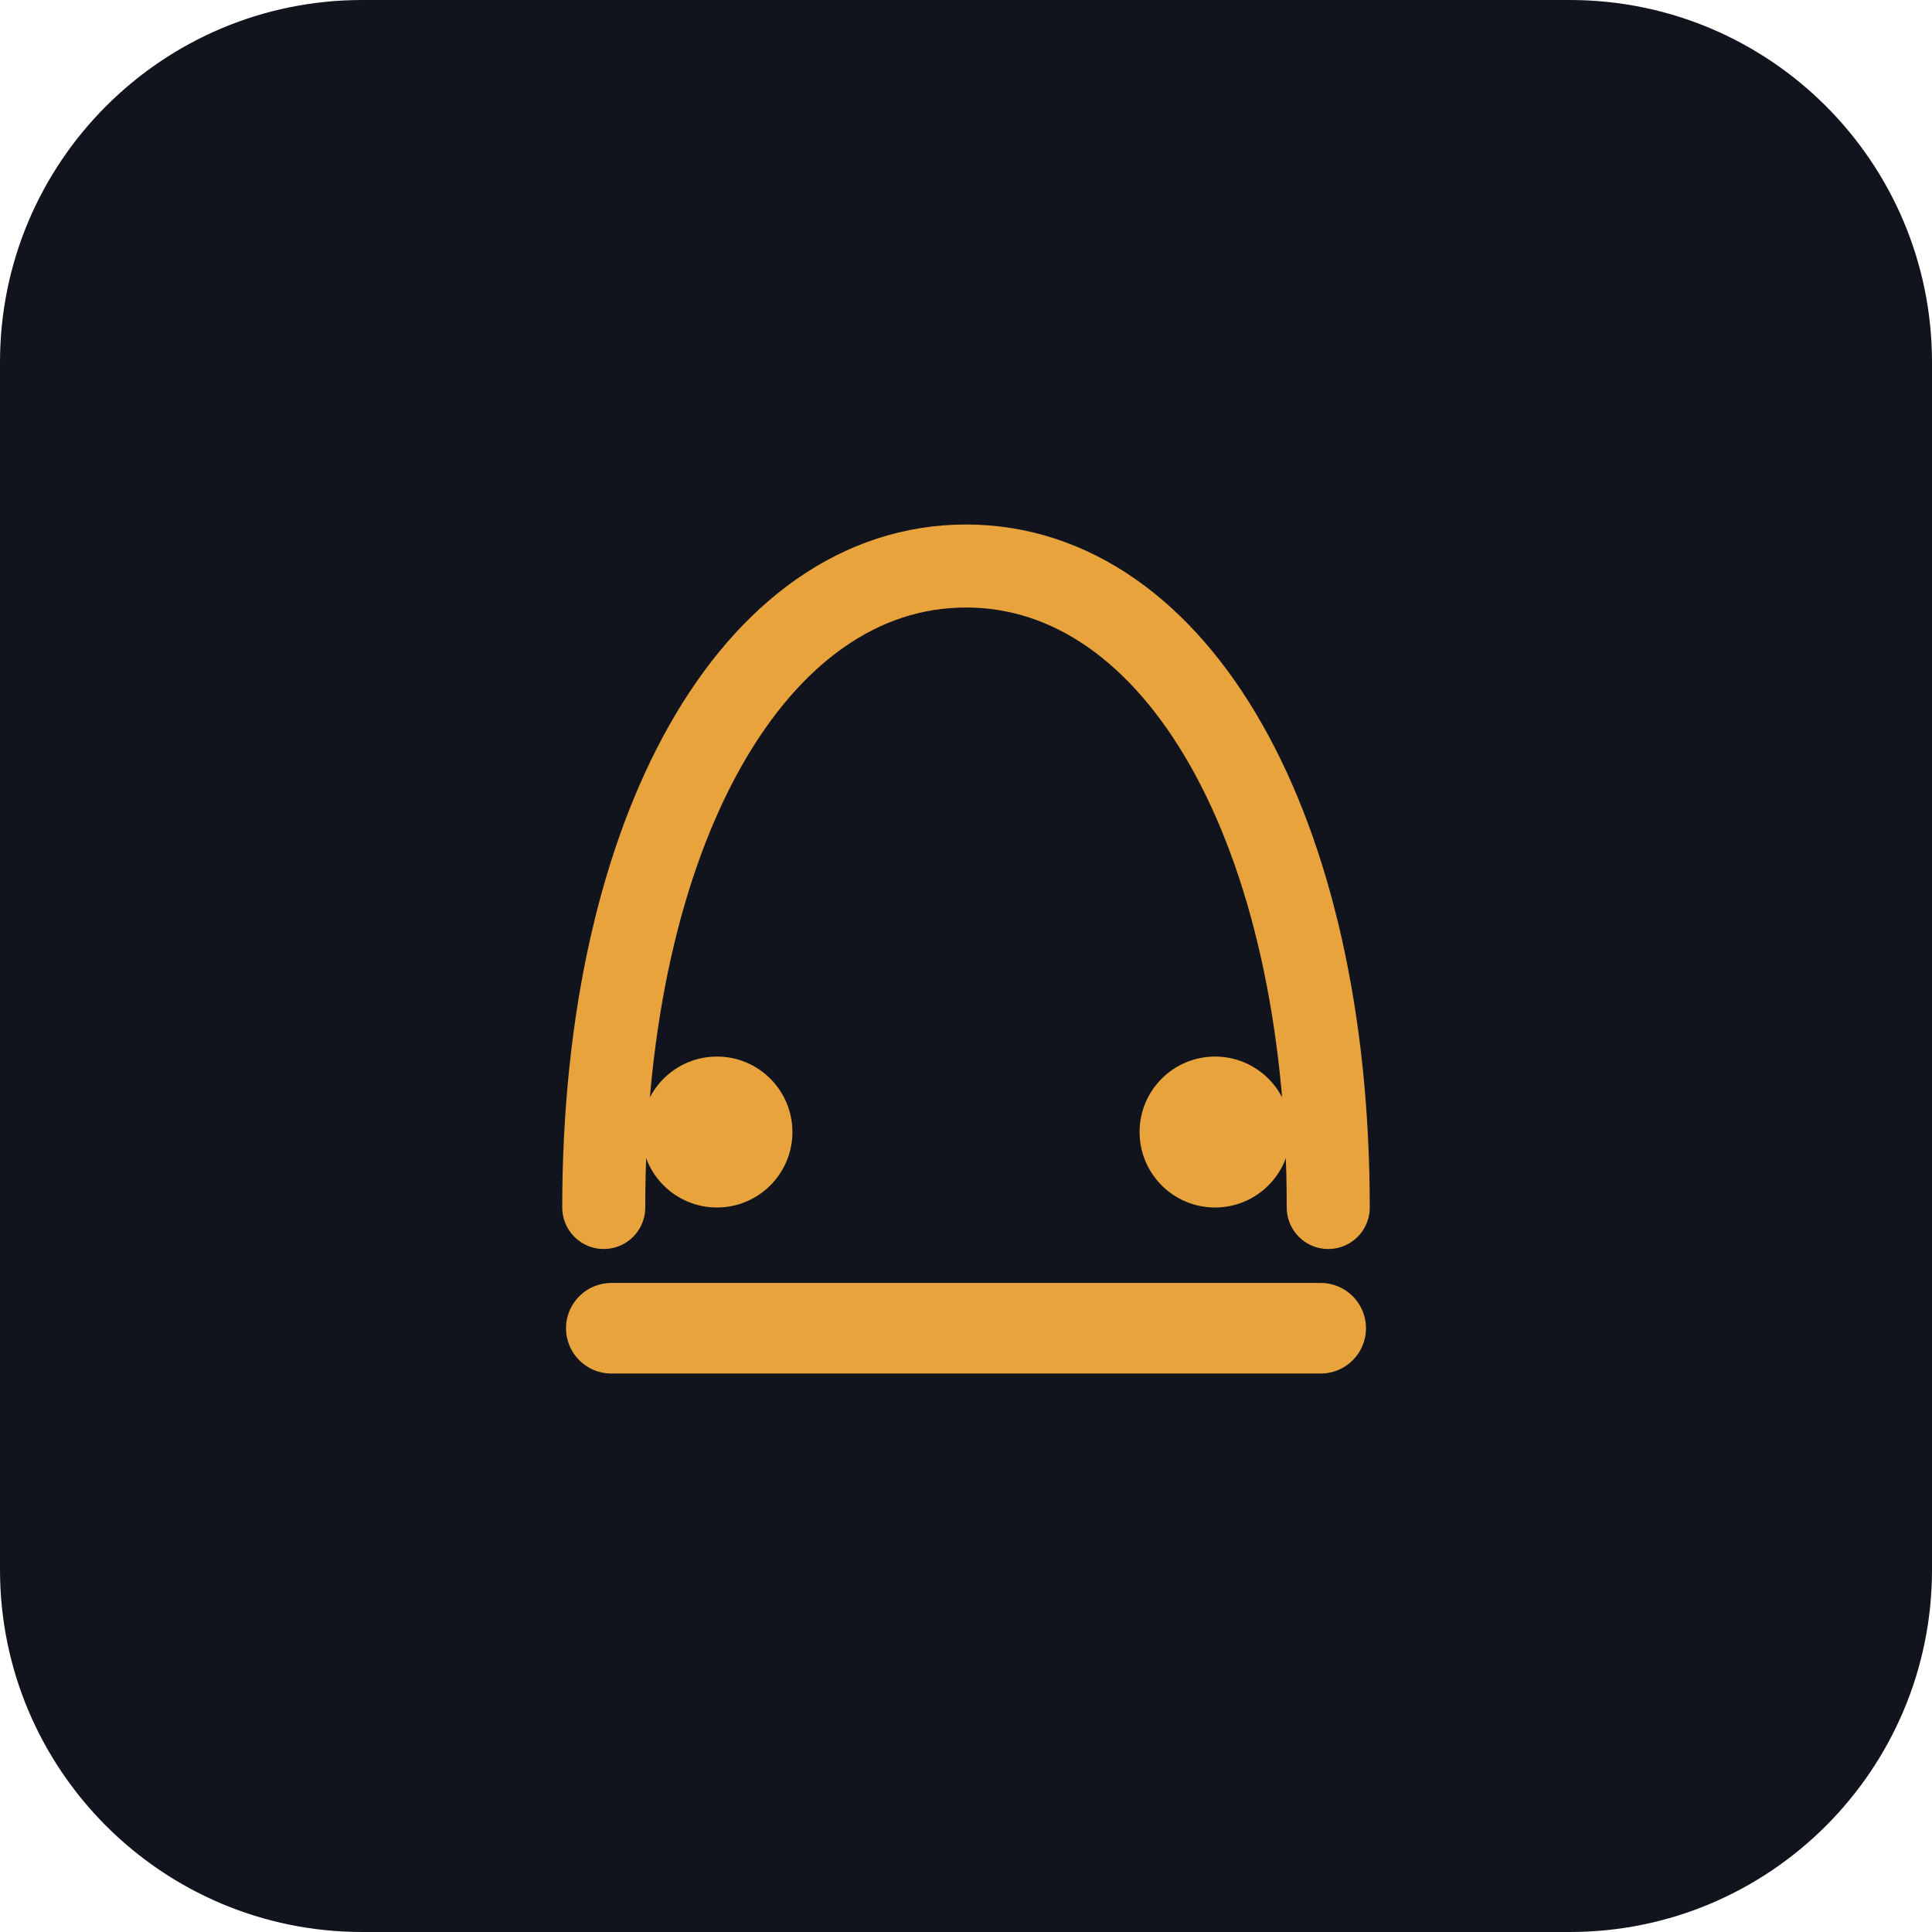
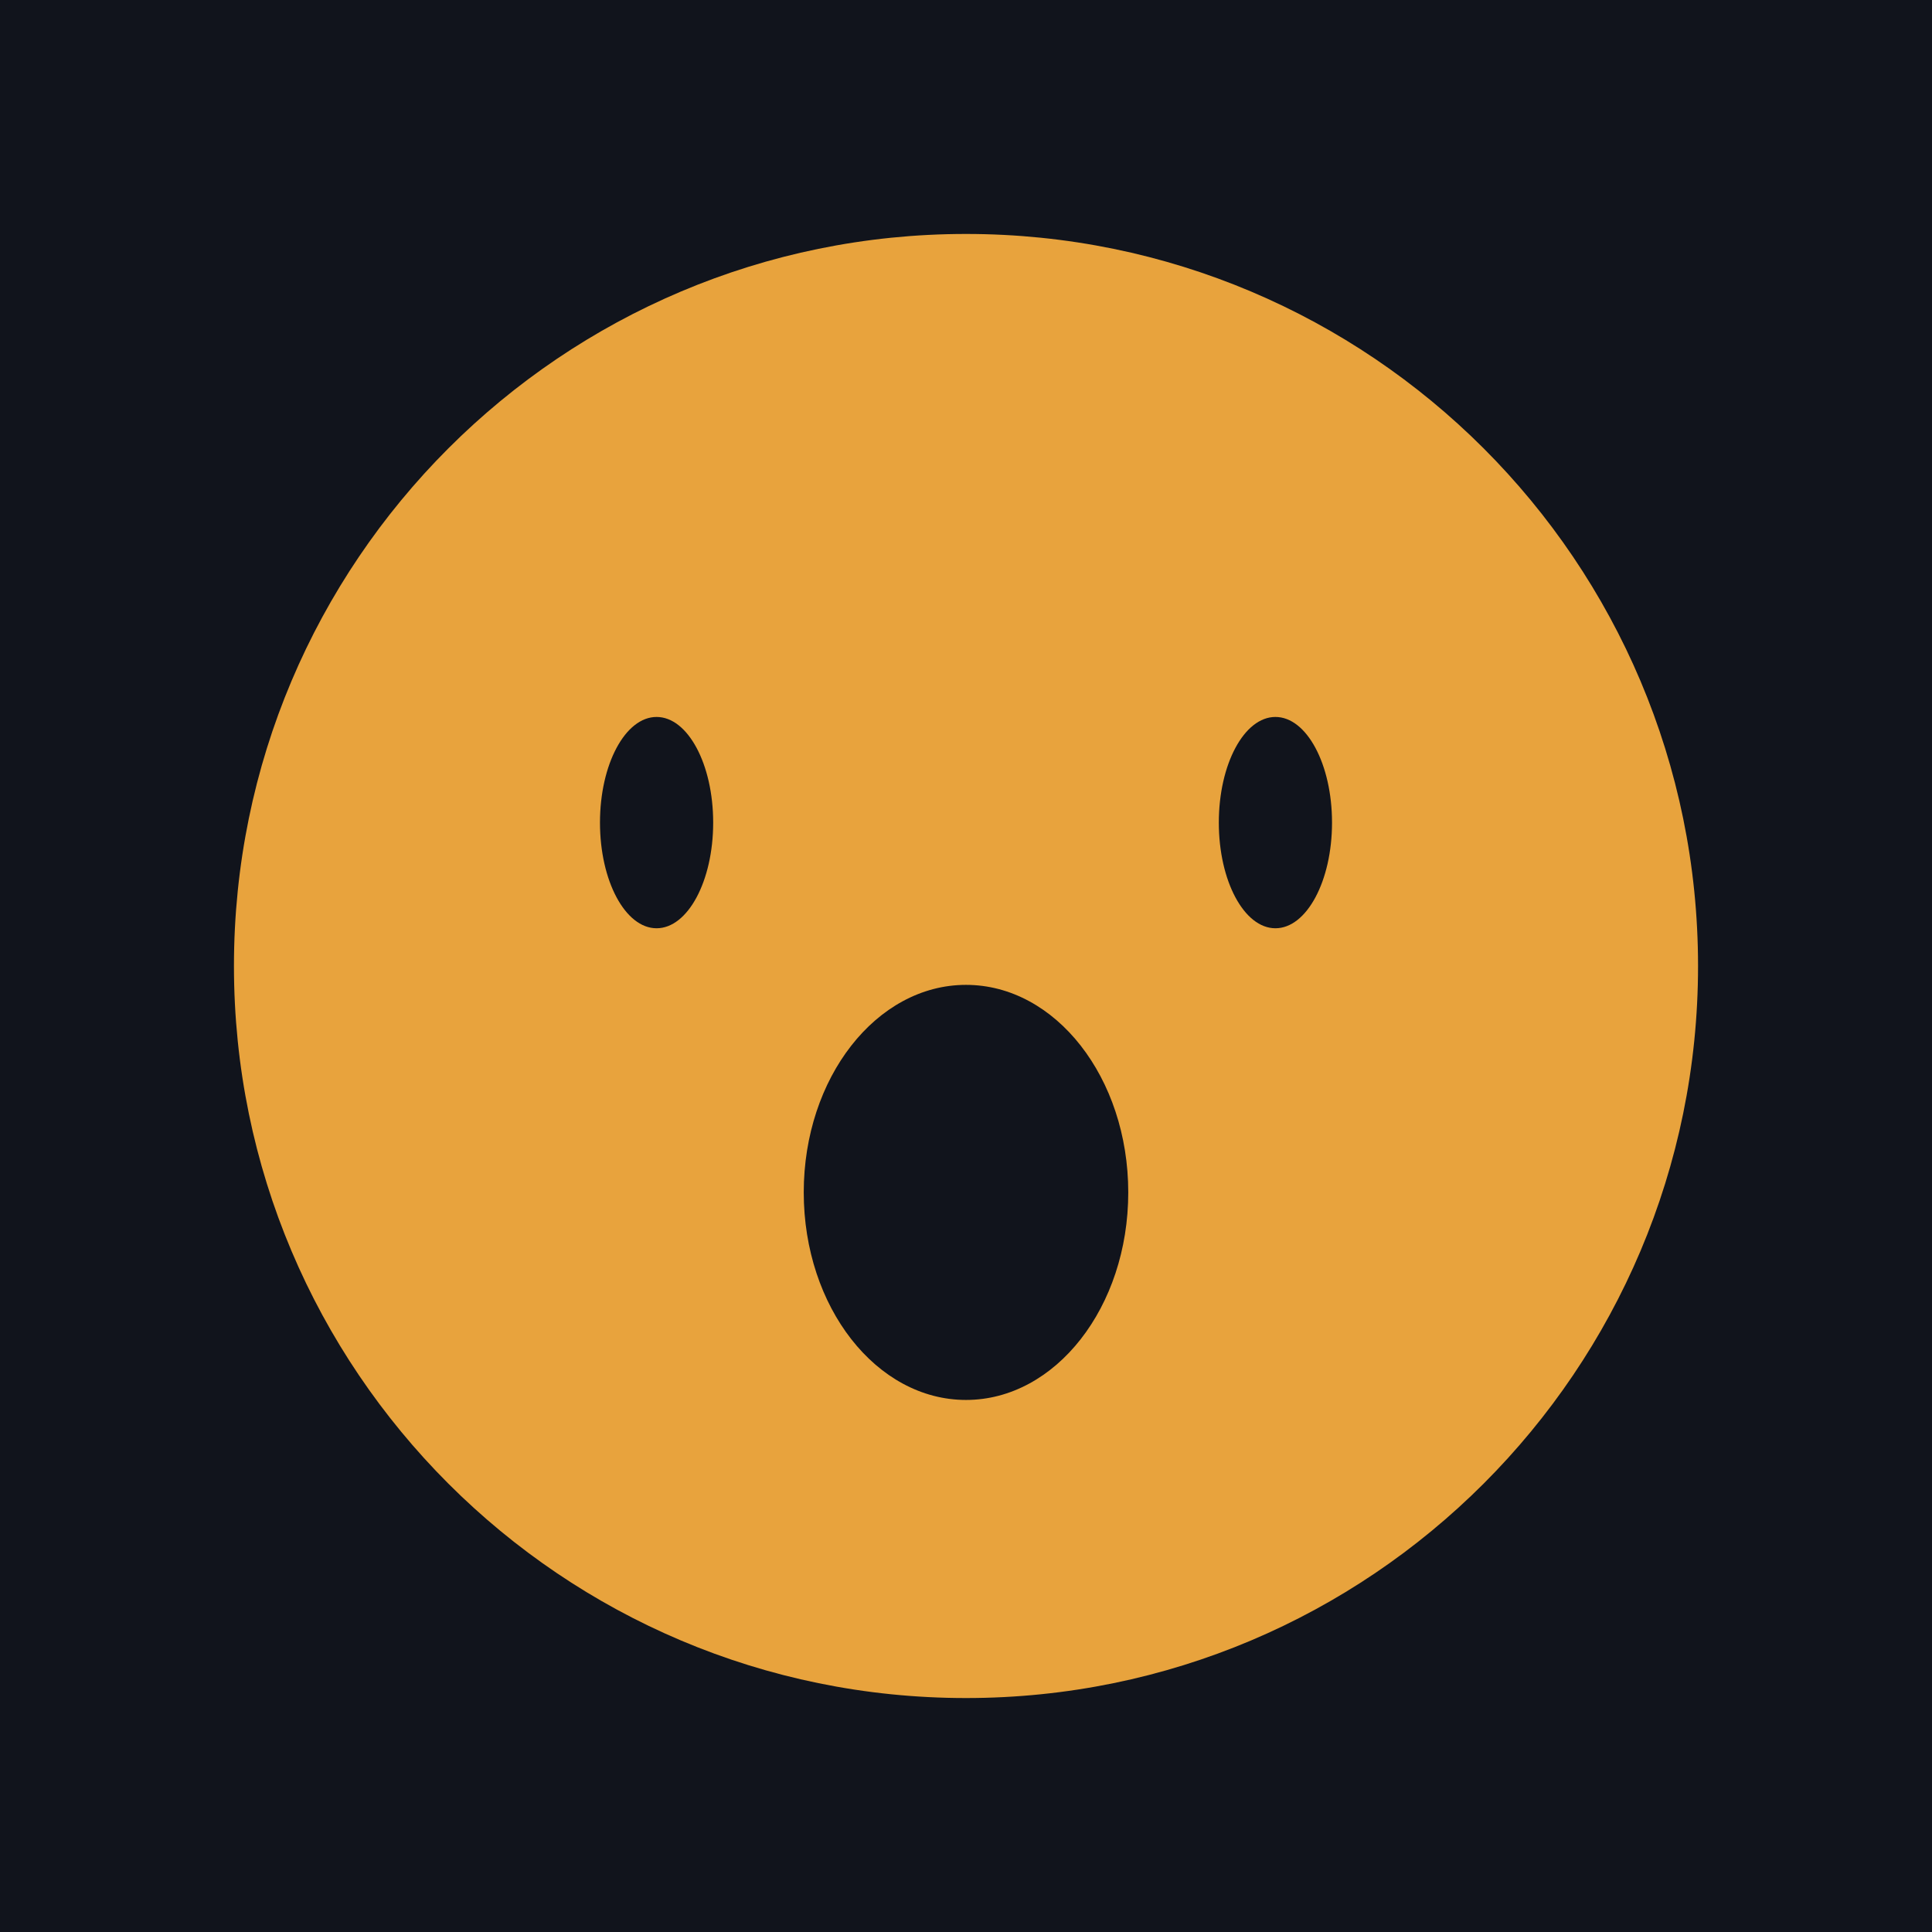
<svg xmlns="http://www.w3.org/2000/svg" viewBox="0 0 512 512">
-   <rect width="512" height="512" rx="96" fill="#11141c" />
-   <path d="M160 320 C160 220 200 150 256 150 C312 150 352 220 352 320" fill="none" stroke="#e8a33d" stroke-width="22" stroke-linecap="round" />
-   <circle cx="190" cy="300" r="20" fill="#e8a33d" />
-   <circle cx="322" cy="300" r="20" fill="#e8a33d" />
-   <rect x="150" y="340" width="212" height="24" rx="12" fill="#e8a33d" />
+   <rect width="512" height="512" fill="#11141c" />
+   <circle cx="256" cy="256" r="194" fill="#e8a33d" />
+   <ellipse cx="174" cy="218" rx="15" ry="28" fill="#11141c" />
+   <ellipse cx="338" cy="218" rx="15" ry="28" fill="#11141c" />
+   <ellipse cx="256" cy="316" rx="43" ry="55" fill="#11141c" />
</svg>
